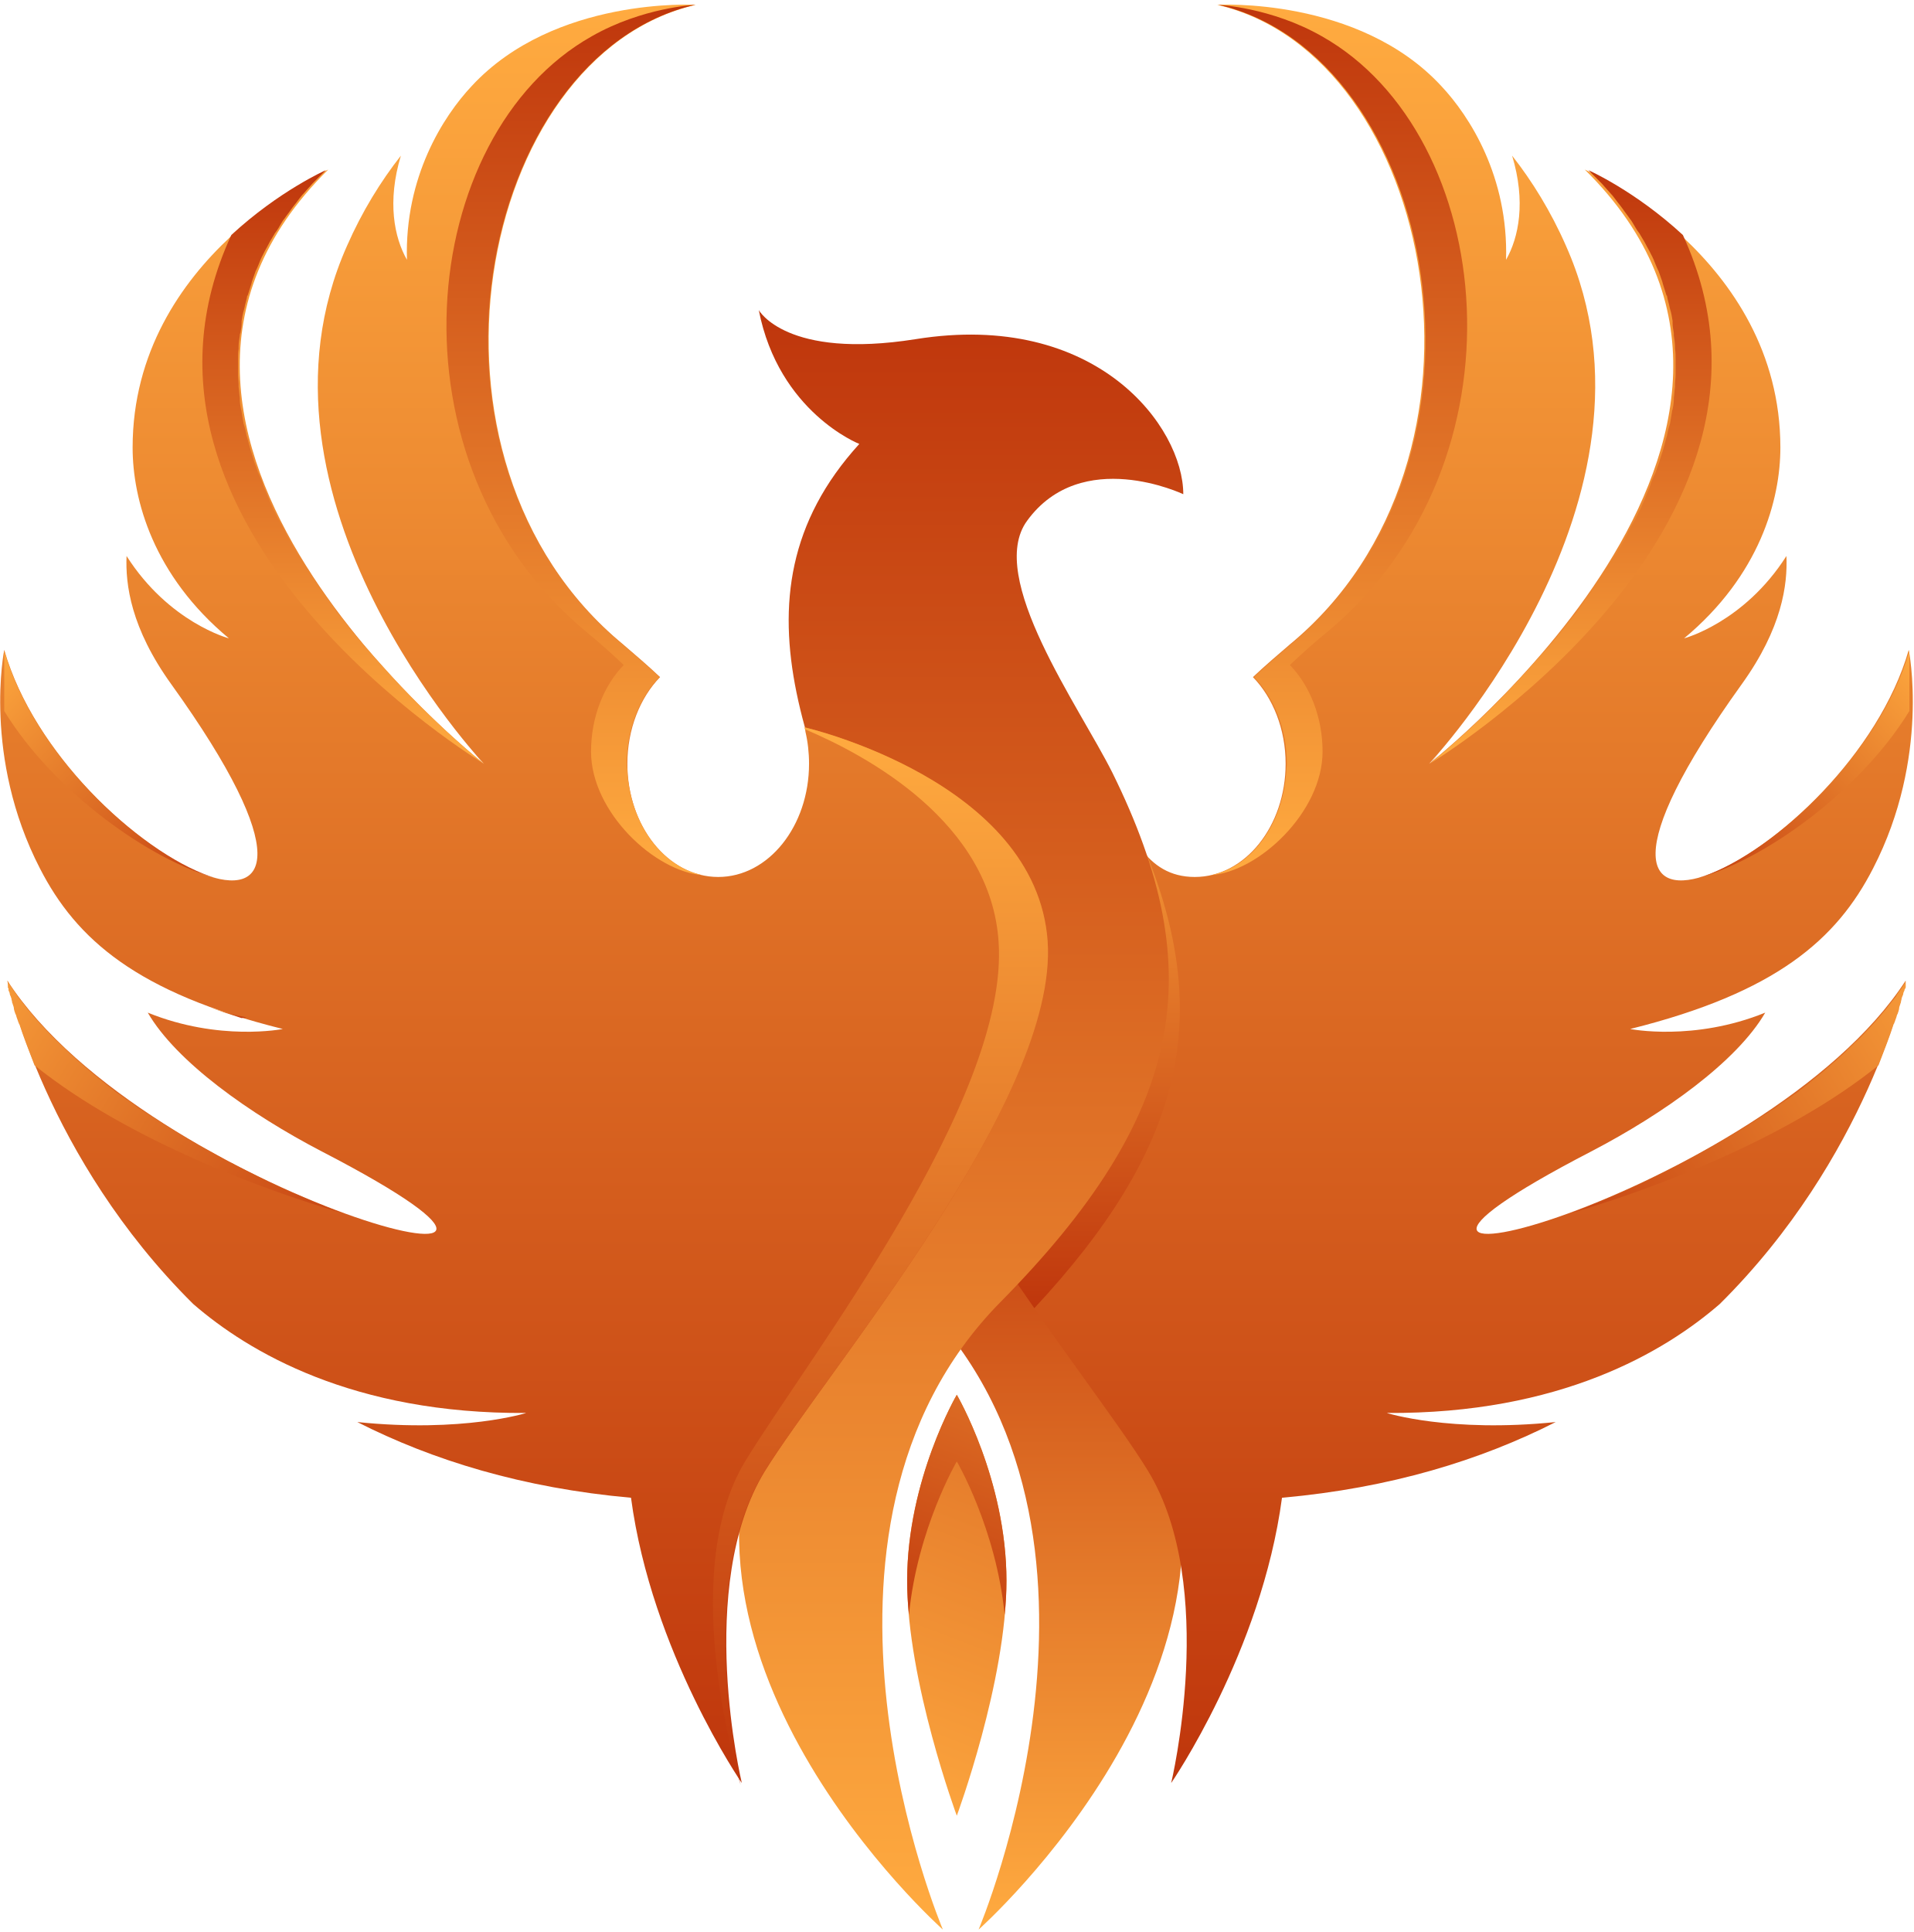
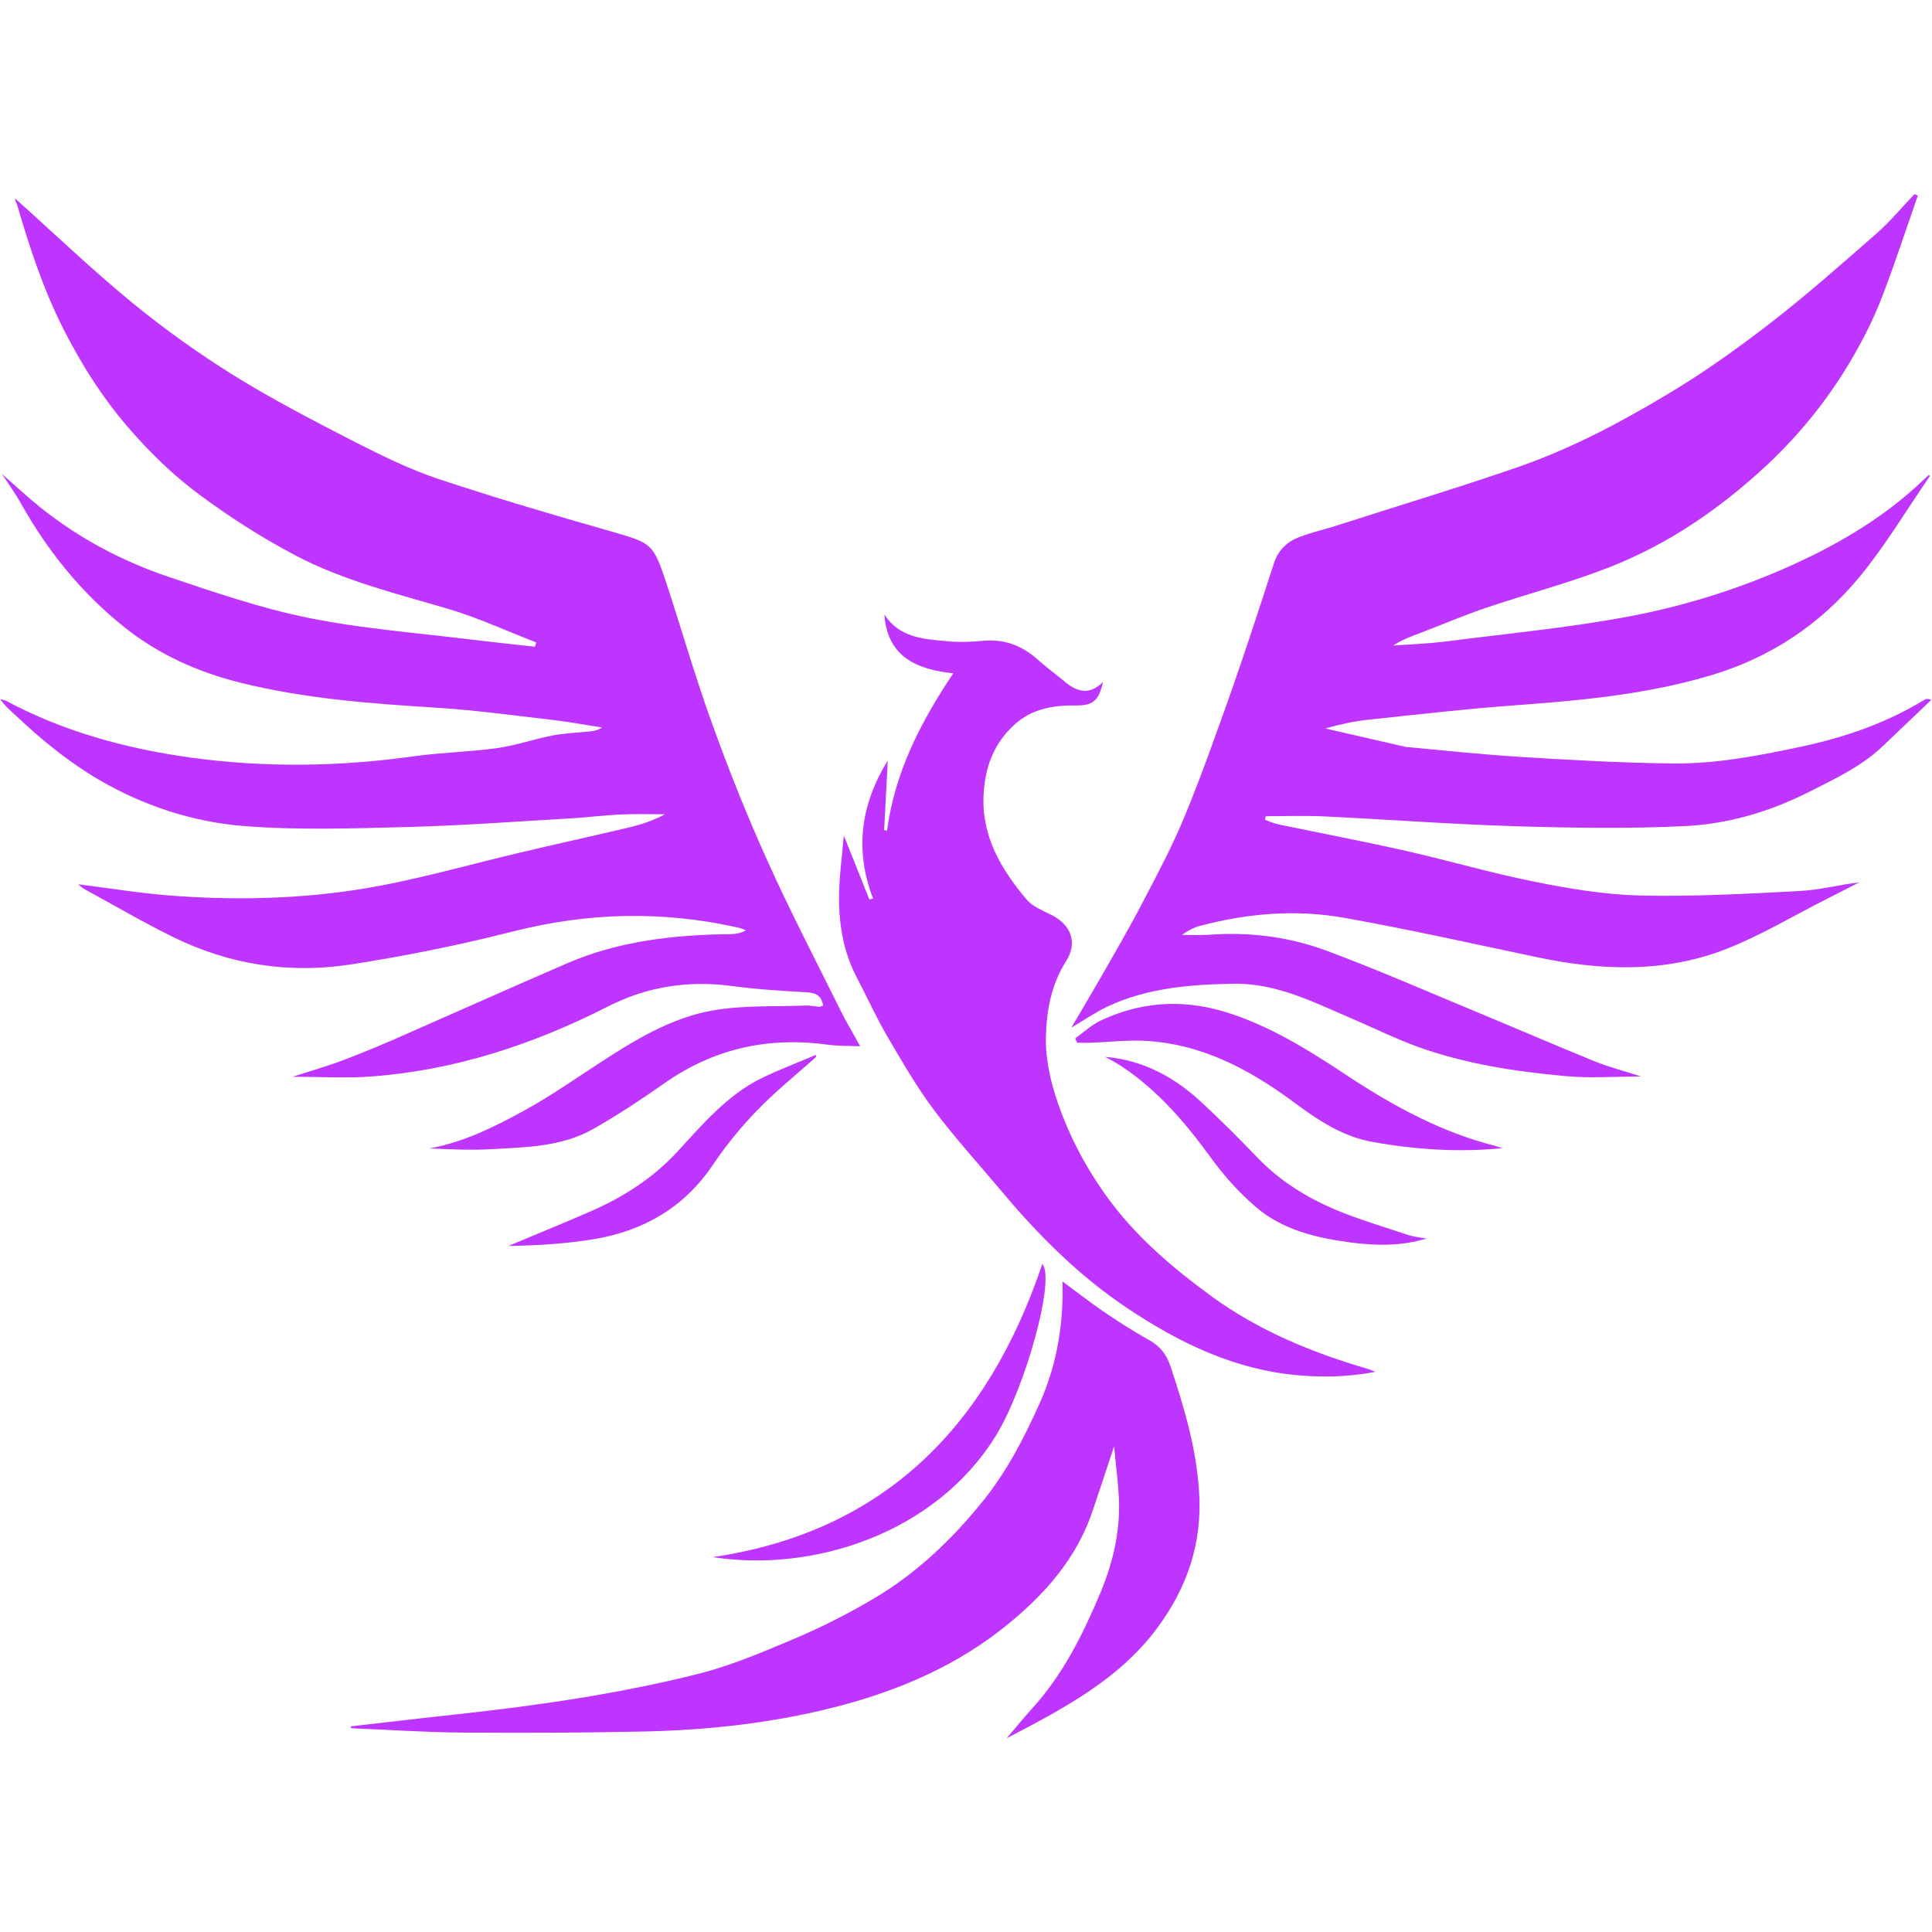
- <svg xmlns="http://www.w3.org/2000/svg" width="316" height="319" viewBox="0 0 316 319" fill="none">
-   <path d="M167.3 181.3H128.2C132.5 192.1 140.3 203 152.1 215C189.5 252.9 161.6 318.6 161.6 318.6C161.6 318.6 213.5 272.5 188.4 227.2C178.6 209.3 170.2 194.2 167.3 181.3Z" fill="url(#paint0_linear_5_5)" />
-   <path d="M143 155.4C144.9 128.9 175.8 120.1 175.8 120.1C175.8 120.3 174.8 120.5 174.8 120.8C174.4 122.5 182.6 127.9 183.3 129.7C186.3 137.2 189.1 144.8 197.3 144.8C205.6 144.8 212.3 136.4 212.3 126.1C212.3 120.4 210.2 115.2 206.9 111.8C208.8 110 210.9 108.2 213 106.4C250.1 75.8 237 9.1 201 0.8C201 0.8 224.3 -0.6 238 14.2C242.7 19.2 249.1 29.2 248.7 42.9C250.8 39.2 252 33.3 249.7 25.7C253 29.9 256.1 34.9 258.6 40.6C277.2 82.4 236 126.1 236 126.1C236 126.1 305.8 71.5 261.7 28C261.7 28 294 42.3 294 73.9C294 82.5 290.6 95 278.1 105.4C278.1 105.4 288 102.8 295 91.8C295.2 96.5 294.3 103.7 287.6 113C247 169.5 305.3 141.8 315.2 107.3C315.2 107.3 318.8 125 309.3 143.4C303.3 155.1 293.3 163.9 269.2 169.9C269.2 169.9 279.7 172 291.5 167.2C286.8 175.3 274.7 183.9 262.8 190.1C206.4 219.3 291.5 197.7 314.7 161.9C314.6 162.6 308.3 191.2 284 215.3C274.9 223.2 257.6 233.5 229 233.3C229 233.3 239.4 236.6 256.9 234.8C244.5 241.1 229.6 245.7 211.7 247.3C208.3 272.8 193.4 294.4 193.4 294.4C193.4 294.4 201.2 262 189.6 242.9C179.4 226.2 141.2 181.5 143 155.4Z" fill="url(#paint1_linear_5_5)" />
-   <path d="M166.2 261C166.2 277.7 158 299.8 158 299.8C158 299.8 149.8 277.7 149.8 261C149.8 244.3 158 230.3 158 230.3C158 230.3 166.2 244.3 166.2 261Z" fill="url(#paint2_linear_5_5)" />
-   <path d="M158 241.3C158 241.3 164.5 252.4 165.9 266.6C166.1 264.7 166.2 262.8 166.2 261C166.2 244.3 158 230.3 158 230.3C158 230.3 149.8 244.3 149.8 261C149.8 262.8 149.9 264.7 150.1 266.6C151.5 252.4 158 241.3 158 241.3Z" fill="url(#paint3_linear_5_5)" />
-   <path d="M170.8 216C195.2 189.8 200.2 168.4 189.5 141.4C186.7 138.5 185 134.1 183.3 129.6C182.6 127.9 174.4 122.4 174.8 120.7C174.8 120.5 175.8 120.3 175.8 120C175.8 120 149.5 127.5 144 149.4C146.3 154.8 148.7 160.3 151 165.9C153.5 172 153.6 178.5 152 185.7C157.3 196.1 164.2 206.6 170.8 216Z" fill="url(#paint4_linear_5_5)" />
-   <path d="M149 161.1C135.3 127.9 118.5 99 141.9 73.3C141.9 73.3 128.6 68.1 125.3 51.2C125.3 51.2 129.8 59.4 151.2 56C181.1 51.2 195.4 70.5 195.4 81.6C195.4 81.6 178.6 73.6 169.6 86C162.8 95.3 178.2 116.6 183.7 127.6C199.9 160.4 195.7 184.1 165.2 215C127.8 252.9 155.7 318.6 155.7 318.6C155.7 318.6 103.8 272.5 128.9 227.2C144.2 199.2 156 178.2 149 161.1Z" fill="url(#paint5_linear_5_5)" />
-   <path d="M173 155.4C171.1 128.9 132.9 120.1 132.9 120.1C132.9 120.3 133 120.5 133 120.8C133.4 122.5 133.6 124.3 133.6 126.1C133.6 136.4 126.9 144.8 118.6 144.8C110.3 144.8 103.6 136.4 103.6 126.1C103.6 120.4 105.7 115.2 109 111.8C107.1 110 105 108.2 102.9 106.4C65.8 75.8 78.9 9.1 114.9 0.8C114.9 0.8 91.6 -0.6 77.9 14.2C73.2 19.2 66.8 29.2 67.2 42.9C65.1 39.2 63.9 33.3 66.2 25.7C62.9 29.9 59.8 34.9 57.3 40.6C38.7 82.4 79.9 126.1 79.9 126.1C79.9 126.1 10.1 71.5 54.2 28C54.2 28 21.9 42.3 21.9 73.9C21.9 82.5 25.3 95 37.8 105.4C37.8 105.4 27.9 102.8 20.9 91.8C20.7 96.5 21.6 103.7 28.3 113C68.9 169.5 10.6 141.8 0.7 107.3C0.7 107.3 -2.9 125 6.6 143.4C12.6 155.1 22.6 163.9 46.7 169.9C46.7 169.9 36.2 172 24.4 167.2C29.1 175.3 41.2 183.9 53.1 190.1C109.5 219.3 24.4 197.7 1.2 161.9C1.3 162.6 7.6 191.2 31.9 215.3C41 223.2 58.3 233.5 86.9 233.3C86.9 233.3 76.5 236.6 59 234.8C71.4 241.1 86.3 245.7 104.2 247.3C107.6 272.8 122.5 294.4 122.5 294.4C122.5 294.4 114.7 262 126.3 242.9C136.6 226.2 174.8 181.5 173 155.4Z" fill="url(#paint6_linear_5_5)" />
-   <path d="M39.9 168.1C40.4 168 40.7 168 40.7 168C38.5 167.5 36.4 166.9 34.5 166.3C36.2 166.9 38 167.5 39.9 168.1Z" fill="url(#paint7_linear_5_5)" />
-   <path d="M173 155.4C171.1 128.9 132.9 120.1 132.9 120.1C132.9 120.2 132.9 120.3 132.9 120.4C143.3 124.8 163.6 135.8 164.9 155.5C166.7 181.5 133.5 224.2 123.1 241.2C111.5 260.2 122.3 294.7 122.3 294.7C122.3 294.7 114.5 262.2 126.1 243.2C136.6 226.2 174.8 181.5 173 155.4Z" fill="url(#paint8_linear_5_5)" />
-   <path d="M56.6 200.3C56.1 200.1 55.5 199.9 55 199.7C54.5 199.5 53.9 199.3 53.3 199C52.7 198.8 52.1 198.5 51.5 198.3C50.4 197.8 49.2 197.3 48 196.8C46.8 196.3 45.6 195.7 44.3 195.1C44.2 195.1 44.1 195 44.1 195C43.5 194.7 42.9 194.4 42.3 194.1C42.2 194.1 42.2 194 42.1 194C41.5 193.7 40.9 193.4 40.3 193.1C40.2 193.1 40.2 193 40.1 193C39.5 192.7 38.9 192.4 38.4 192.1C38.3 192.1 38.2 192 38.1 192C37.6 191.7 37.1 191.5 36.7 191.2C36.5 191.1 36.3 191 36.1 190.9C35.6 190.6 35.2 190.4 34.7 190.1C34.5 190 34.3 189.9 34.1 189.8C32.8 189.1 31.5 188.3 30.3 187.6C30.2 187.6 30.2 187.5 30.1 187.5C28.4 186.5 26.7 185.4 25 184.3C24.8 184.2 24.6 184 24.3 183.9C23.9 183.6 23.5 183.3 23.1 183.1C22.8 182.9 22.5 182.7 22.3 182.5C22 182.3 21.6 182 21.3 181.8C21 181.6 20.7 181.4 20.4 181.2C20.1 181 19.8 180.7 19.4 180.5C19.1 180.3 18.8 180 18.5 179.8C18.2 179.6 17.9 179.3 17.6 179.1C17.4 178.9 17.2 178.8 17 178.6C16 177.8 15 177 14.1 176.2C13.8 175.9 13.5 175.7 13.2 175.4C12.9 175.2 12.7 175 12.4 174.7C12.1 174.4 11.8 174.2 11.5 173.9C11.3 173.7 11 173.4 10.8 173.2C10.7 173.1 10.7 173.1 10.6 173C10.1 172.6 9.7 172.1 9.2 171.7C8.9 171.4 8.6 171.1 8.4 170.9C7.2 169.6 6 168.4 4.9 167C4.6 166.7 4.4 166.4 4.1 166C3.7 165.5 3.3 165 2.9 164.5C2.9 164.4 2.8 164.4 2.8 164.3C2.7 164.1 2.5 163.9 2.4 163.7C2 163.2 1.6 162.6 1.3 162V162.1C1.3 162.1 1.3 162.1 1.3 162.2V162.3V162.4V162.5C1.3 162.6 1.3 162.6 1.3 162.7C1.3 162.7 1.3 162.7 1.3 162.8C1.3 162.9 1.3 162.9 1.3 163C1.3 163.1 1.3 163.1 1.4 163.2C1.4 163.3 1.4 163.3 1.4 163.4C1.4 163.5 1.4 163.6 1.5 163.7C1.5 163.8 1.6 163.9 1.6 164C1.6 164.2 1.7 164.4 1.8 164.6C1.8 164.7 1.9 164.8 1.9 165C1.9 165.1 2 165.3 2 165.5C2 165.6 2.1 165.7 2.1 165.8C2.2 166.1 2.3 166.3 2.3 166.6C2.3 166.7 2.4 166.9 2.4 167C2.5 167.2 2.5 167.4 2.6 167.5C2.7 167.7 2.7 167.9 2.8 168.1C2.8 168.2 2.9 168.3 2.9 168.4C3 168.6 3 168.8 3.1 168.9C3.1 169 3.1 169 3.2 169.1C3.8 171 4.7 173.3 5.7 175.9C21.4 188.5 44.5 196.8 56.6 200.3Z" fill="url(#paint9_linear_5_5)" />
-   <path d="M96.9 104.4C99.1 106.2 101.1 108 103 109.8C99.7 113.2 97.6 118.4 97.6 124.1C97.6 134.1 108.2 144 116.1 144.5C116.1 144.5 116.1 144.5 116 144.5C109.3 143.1 104.2 136.1 103.6 127.5C103.6 127 103.5 126.6 103.5 126.1C103.5 120.4 105.6 115.2 108.9 111.8C107 110 104.9 108.2 102.8 106.4C65.7 75.8 78.8 9.1 114.8 0.8C114.8 0.8 106.1 1.2 97.7 6C68.8 22.3 63.1 76.4 96.9 104.4Z" fill="url(#paint10_linear_5_5)" />
-   <path d="M79.9 126.1C79.9 126.1 79.4 125.5 78.3 124.3C79.3 125.5 79.9 126.1 79.9 126.1Z" fill="url(#paint11_linear_5_5)" />
-   <path d="M79.9 126.1C79.9 126.1 71.9 119.8 63 109.8C62.7 109.5 62.5 109.2 62.2 108.9C62.1 108.8 62.1 108.8 62 108.7C61.6 108.2 61.1 107.7 60.7 107.2C60.6 107.1 60.5 107 60.4 106.9C60.2 106.6 60 106.4 59.7 106.1C59.6 106 59.5 105.8 59.4 105.7C59 105.3 58.7 104.8 58.3 104.4C58.2 104.2 58 104.1 57.9 103.9C57.7 103.6 57.5 103.4 57.3 103.1C57.1 102.9 57 102.7 56.8 102.5C56.5 102.1 56.2 101.7 55.9 101.4C55.7 101.2 55.5 100.9 55.4 100.7C55.2 100.5 55.1 100.2 54.9 100C54.7 99.7 54.5 99.4 54.3 99.1C54.1 98.8 53.9 98.5 53.6 98.2C53.4 97.9 53.2 97.6 53 97.3C52.8 97.1 52.7 96.9 52.5 96.6C52.2 96.2 52 95.8 51.7 95.4C51.6 95.2 51.4 95 51.3 94.7C51.1 94.4 50.9 94 50.6 93.7C50.5 93.5 50.3 93.3 50.2 93.1C49.9 92.6 49.6 92.1 49.3 91.7C49.2 91.6 49.1 91.4 49 91.3C48.8 90.9 48.5 90.5 48.3 90.1C48.2 89.9 48.1 89.7 48 89.5C47.7 89 47.4 88.5 47.2 88C47.1 87.9 47.1 87.7 47 87.6C46.8 87.2 46.6 86.8 46.3 86.3C46.2 86.1 46.1 86 46 85.8C45.7 85.3 45.5 84.7 45.2 84.2C45.1 84.1 45.1 83.9 45 83.8C44.8 83.3 44.6 82.9 44.4 82.4C44.3 82.2 44.3 82.1 44.2 81.9C44 81.3 43.7 80.8 43.5 80.2C43.5 80.1 43.4 80 43.4 79.8C43.2 79.3 43 78.8 42.8 78.4C42.7 78.3 42.7 78.1 42.6 78C42.4 77.4 42.2 76.8 42 76.3C42 76.2 41.9 76.1 41.9 75.9C41.7 75.4 41.6 74.9 41.4 74.4C41.4 74.3 41.3 74.1 41.3 74C41.1 73.4 41 72.8 40.8 72.2C40.8 72.1 40.7 72 40.7 71.8C40.6 71.3 40.5 70.8 40.3 70.2C40.3 70.1 40.2 70 40.2 69.8C40.1 69.2 40 68.6 39.9 68C39.9 67.9 39.9 67.8 39.8 67.6C39.7 67.1 39.6 66.5 39.6 66C39.6 65.9 39.6 65.8 39.6 65.7C39.5 65.1 39.5 64.5 39.4 63.9C39.4 63.8 39.4 63.7 39.4 63.5C39.4 63 39.3 62.4 39.3 61.9C39.3 61.8 39.3 61.7 39.3 61.6C39.3 61 39.3 60.4 39.3 59.7C39.3 59.6 39.3 59.4 39.3 59.3C39.3 58.7 39.3 58.2 39.4 57.6C39.4 57.5 39.4 57.4 39.4 57.3C39.4 56.7 39.5 56 39.6 55.4C39.6 55.3 39.6 55.1 39.7 55C39.8 54.4 39.9 53.9 39.9 53.3C39.9 53.2 39.9 53.1 39.9 53C40 52.4 40.1 51.7 40.3 51.1C40.3 51 40.4 50.8 40.4 50.7C40.5 50.1 40.7 49.6 40.8 49C40.8 48.9 40.8 48.8 40.9 48.8C41.1 48.2 41.3 47.5 41.5 46.9C41.5 46.8 41.6 46.6 41.6 46.5C41.8 45.9 42 45.4 42.2 44.8C42.2 44.7 42.3 44.7 42.3 44.6C42.6 44 42.8 43.4 43.1 42.7C43.2 42.6 43.2 42.4 43.3 42.3C43.6 41.7 43.9 41.1 44.2 40.6C44.2 40.5 44.3 40.5 44.3 40.4C44.6 39.8 45 39.2 45.4 38.5C45.5 38.4 45.6 38.2 45.7 38.1C46.1 37.5 46.4 36.9 46.8 36.3L46.9 36.2C47.3 35.6 47.8 35 48.2 34.4C48.3 34.3 48.4 34.1 48.5 34C49 33.4 49.4 32.8 49.9 32.2C49.9 32.2 49.9 32.2 50 32.1C50.5 31.5 51.1 30.9 51.6 30.3C51.7 30.2 51.9 30 52 29.9C52.6 29.3 53.2 28.7 53.8 28.1C53.8 28.1 46.1 31.5 38.2 38.8C15.7 87.5 79.9 126.1 79.9 126.1Z" fill="url(#paint12_linear_5_5)" />
-   <path d="M0.7 107.5V107.6V107.7V107.8C0.7 107.8 0.7 107.9 0.7 108C0.7 108.1 0.7 108.1 0.7 108.2C0.7 108.3 0.7 108.3 0.7 108.4C0.7 108.5 0.7 108.5 0.7 108.6C0.7 108.7 0.7 108.8 0.7 108.9C0.7 109 0.7 109 0.7 109.1C0.7 109.2 0.7 109.3 0.7 109.4C0.7 109.5 0.7 109.6 0.7 109.6C0.7 109.7 0.7 109.8 0.7 110C0.7 110.1 0.7 110.2 0.7 110.3C0.7 110.4 0.7 110.6 0.7 110.7C0.7 110.8 0.7 110.9 0.7 111C0.7 111.1 0.7 111.3 0.7 111.5C0.7 111.6 0.7 111.7 0.7 111.8C0.7 112 0.7 112.1 0.7 112.3C0.7 112.4 0.7 112.5 0.7 112.7C0.7 112.9 0.7 113.1 0.7 113.2C0.7 113.3 0.7 113.5 0.7 113.6C0.7 113.8 0.7 114 0.7 114.2C0.7 114.3 0.7 114.5 0.7 114.6C0.7 114.8 0.7 115 0.7 115.2C0.7 115.3 0.7 115.4 0.7 115.6C0.7 116.2 0.7 116.8 0.7 117.4C8.9 130.8 24.9 142.1 35.7 145C24.6 141.8 6 125.6 0.7 107.5C0.7 107.4 0.7 107.4 0.7 107.5Z" fill="url(#paint13_linear_5_5)" />
-   <path d="M259.4 200.3C259.9 200.1 260.5 199.9 261 199.7C261.5 199.5 262.1 199.3 262.7 199C263.3 198.8 263.9 198.5 264.5 198.3C265.6 197.8 266.8 197.3 268 196.8C269.2 196.3 270.4 195.7 271.7 195.1C271.8 195.1 271.9 195 271.9 195C272.5 194.7 273.1 194.4 273.7 194.1C273.8 194.1 273.8 194 273.9 194C274.5 193.7 275.1 193.4 275.7 193.1C275.8 193.1 275.8 193 275.9 193C276.5 192.7 277.1 192.4 277.6 192.1C277.7 192.1 277.8 192 277.9 192C278.4 191.7 278.9 191.5 279.3 191.2C279.5 191.1 279.7 191 279.9 190.9C280.4 190.6 280.8 190.4 281.3 190.1C281.5 190 281.7 189.9 281.9 189.8C283.2 189.1 284.5 188.3 285.7 187.6C285.8 187.6 285.8 187.5 285.9 187.5C287.6 186.5 289.3 185.4 291 184.3C291.2 184.2 291.4 184 291.7 183.9C292.1 183.6 292.5 183.3 292.9 183.1C293.2 182.9 293.5 182.7 293.7 182.5C294 182.3 294.4 182 294.7 181.8C295 181.6 295.3 181.4 295.6 181.2C295.9 181 296.2 180.7 296.6 180.5C296.9 180.3 297.2 180 297.5 179.8C297.8 179.6 298.1 179.3 298.4 179.1C298.6 178.9 298.8 178.8 299 178.6C300 177.8 301 177 301.9 176.2C302.2 175.9 302.5 175.7 302.8 175.4C303.1 175.2 303.3 175 303.6 174.7C303.9 174.4 304.2 174.2 304.5 173.9C304.7 173.7 305 173.4 305.2 173.2C305.3 173.1 305.3 173.1 305.4 173C305.9 172.6 306.3 172.1 306.8 171.7C307.1 171.4 307.4 171.1 307.6 170.9C308.8 169.6 310 168.4 311.1 167C311.4 166.7 311.6 166.4 311.9 166C312.3 165.5 312.7 165 313.1 164.5C313.1 164.4 313.2 164.4 313.2 164.3C313.3 164.1 313.5 163.9 313.6 163.7C314 163.2 314.4 162.6 314.7 162V162.1C314.7 162.1 314.7 162.1 314.7 162.2V162.3V162.4V162.5C314.7 162.6 314.7 162.6 314.7 162.7C314.7 162.7 314.7 162.7 314.7 162.8C314.7 162.9 314.7 162.9 314.7 163C314.7 163.1 314.7 163.1 314.6 163.2C314.6 163.3 314.6 163.3 314.5 163.4C314.5 163.5 314.5 163.6 314.4 163.7C314.4 163.8 314.3 163.9 314.3 164C314.3 164.2 314.2 164.4 314.1 164.6C314.1 164.7 314 164.8 314 165C314 165.1 313.9 165.3 313.9 165.5C313.9 165.6 313.8 165.7 313.8 165.8C313.7 166.1 313.6 166.3 313.6 166.6C313.6 166.7 313.5 166.9 313.5 167C313.4 167.2 313.4 167.4 313.3 167.5C313.2 167.7 313.2 167.9 313.1 168.1C313.1 168.2 313 168.3 313 168.4C312.9 168.6 312.9 168.8 312.8 168.9C312.8 169 312.8 169 312.7 169.1C312.1 171 311.2 173.3 310.2 175.9C294.6 188.5 271.5 196.8 259.4 200.3Z" fill="url(#paint14_linear_5_5)" />
-   <path d="M219.1 104.4C216.9 106.2 214.9 108 213 109.8C216.3 113.2 218.4 118.4 218.4 124.1C218.4 134.1 207.8 144 199.9 144.5C199.9 144.5 199.9 144.5 200 144.5C206.7 143.1 211.8 136.1 212.4 127.5C212.4 127 212.5 126.6 212.5 126.1C212.5 120.4 210.4 115.2 207.1 111.8C209 110 211.1 108.2 213.2 106.4C250.3 75.8 237.2 9.1 201.2 0.8C201.2 0.8 209.9 1.2 218.3 6C247.2 22.3 252.9 76.4 219.1 104.4Z" fill="url(#paint15_linear_5_5)" />
-   <path d="M236.1 126.1C236.1 126.1 236.6 125.5 237.7 124.3C236.7 125.5 236.1 126.1 236.1 126.1Z" fill="url(#paint16_linear_5_5)" />
-   <path d="M236.1 126.1C236.1 126.1 244.1 119.8 253 109.8C253.3 109.5 253.5 109.2 253.8 108.9C253.9 108.8 253.9 108.8 254 108.7C254.4 108.2 254.9 107.7 255.3 107.2C255.4 107.1 255.5 107 255.6 106.9C255.8 106.6 256 106.4 256.3 106.1C256.4 106 256.5 105.8 256.6 105.7C257 105.3 257.3 104.8 257.7 104.4C257.8 104.2 258 104.1 258.1 103.9C258.3 103.6 258.5 103.4 258.7 103.1C258.9 102.9 259 102.7 259.2 102.5C259.5 102.1 259.8 101.7 260.1 101.4C260.3 101.2 260.5 100.9 260.6 100.7C260.8 100.5 260.9 100.2 261.1 100C261.3 99.7 261.5 99.4 261.7 99.1C261.9 98.8 262.1 98.5 262.4 98.2C262.6 97.9 262.8 97.6 263 97.3C263.2 97.1 263.3 96.9 263.5 96.6C263.8 96.2 264 95.8 264.3 95.4C264.4 95.2 264.6 95 264.7 94.7C264.9 94.4 265.1 94 265.4 93.7C265.5 93.5 265.7 93.3 265.8 93.1C266.1 92.6 266.4 92.1 266.7 91.7C266.8 91.6 266.9 91.4 267 91.3C267.2 90.9 267.5 90.5 267.7 90.1C267.8 89.9 267.9 89.7 268 89.5C268.3 89 268.6 88.5 268.8 88C268.9 87.9 268.9 87.7 269 87.6C269.2 87.2 269.4 86.8 269.7 86.3C269.8 86.1 269.9 86 270 85.8C270.3 85.3 270.5 84.7 270.8 84.2C270.9 84.1 270.9 83.9 271 83.8C271.2 83.3 271.4 82.9 271.6 82.4C271.7 82.2 271.7 82.1 271.8 81.9C272 81.3 272.3 80.8 272.5 80.2C272.5 80.1 272.6 80 272.6 79.8C272.8 79.3 273 78.8 273.2 78.4C273.3 78.3 273.3 78.1 273.4 78C273.6 77.4 273.8 76.8 274 76.3C274 76.2 274.1 76.1 274.1 75.9C274.3 75.4 274.4 74.9 274.6 74.4C274.6 74.3 274.7 74.1 274.7 74C274.9 73.4 275 72.8 275.2 72.2C275.2 72.1 275.3 72 275.3 71.8C275.4 71.3 275.5 70.8 275.7 70.2C275.7 70.1 275.8 70 275.8 69.8C275.9 69.2 276 68.6 276.1 68C276.1 67.9 276.1 67.8 276.2 67.6C276.3 67.1 276.4 66.5 276.4 66C276.4 65.9 276.4 65.8 276.4 65.7C276.5 65.1 276.5 64.5 276.6 63.9C276.6 63.8 276.6 63.7 276.6 63.5C276.6 63 276.7 62.4 276.7 61.9C276.7 61.8 276.7 61.7 276.7 61.6C276.7 61 276.7 60.4 276.7 59.7C276.7 59.6 276.7 59.4 276.7 59.3C276.7 58.7 276.7 58.2 276.6 57.6C276.6 57.5 276.6 57.4 276.6 57.3C276.6 56.7 276.5 56 276.4 55.4C276.4 55.3 276.4 55.1 276.4 55C276.3 54.4 276.2 53.9 276.2 53.3C276.2 53.2 276.2 53.1 276.2 53C276.1 52.4 276 51.7 275.8 51.1C275.8 51 275.7 50.8 275.7 50.7C275.6 50.1 275.4 49.6 275.3 49C275.3 48.9 275.3 48.8 275.2 48.8C275 48.2 274.8 47.5 274.6 46.9C274.6 46.8 274.5 46.6 274.5 46.5C274.3 45.9 274.1 45.4 273.9 44.8C273.9 44.7 273.8 44.7 273.8 44.6C273.5 44 273.3 43.4 273 42.7C272.9 42.6 272.9 42.4 272.8 42.3C272.5 41.7 272.2 41.1 271.9 40.6C271.9 40.5 271.8 40.5 271.8 40.4C271.5 39.8 271.1 39.2 270.7 38.5C270.6 38.4 270.5 38.2 270.4 38.1C270 37.5 269.7 36.9 269.3 36.3L269.2 36.2C268.8 35.6 268.3 35 267.9 34.4C267.8 34.3 267.7 34.1 267.6 34C267.1 33.4 266.7 32.8 266.2 32.2C266.2 32.2 266.2 32.2 266.1 32.1C265.6 31.5 265 30.9 264.5 30.3C264.4 30.2 264.2 30 264.1 29.9C263.5 29.3 262.9 28.7 262.3 28.1C262.3 28.1 270 31.5 277.9 38.8C300.3 87.5 236.1 126.1 236.1 126.1Z" fill="url(#paint17_linear_5_5)" />
-   <path d="M315.3 107.5V107.6V107.7V107.8C315.3 107.8 315.3 107.9 315.3 108C315.3 108.1 315.3 108.1 315.3 108.2C315.3 108.3 315.3 108.3 315.3 108.4C315.3 108.5 315.3 108.5 315.3 108.6C315.3 108.7 315.3 108.8 315.3 108.9C315.3 109 315.3 109 315.3 109.1C315.3 109.2 315.3 109.3 315.3 109.4C315.3 109.5 315.3 109.6 315.3 109.6C315.3 109.7 315.3 109.8 315.3 110C315.3 110.1 315.3 110.2 315.3 110.3C315.3 110.4 315.3 110.6 315.3 110.7C315.3 110.8 315.3 110.9 315.3 111C315.3 111.1 315.3 111.3 315.3 111.5C315.3 111.6 315.3 111.7 315.3 111.8C315.3 112 315.3 112.1 315.3 112.3C315.3 112.4 315.3 112.5 315.3 112.7C315.3 112.9 315.3 113.1 315.3 113.2C315.3 113.3 315.3 113.5 315.3 113.6C315.3 113.8 315.3 114 315.3 114.2C315.3 114.3 315.3 114.5 315.3 114.6C315.3 114.8 315.3 115 315.3 115.2C315.3 115.3 315.3 115.4 315.3 115.6C315.3 116.2 315.3 116.8 315.3 117.4C307.1 130.8 291.1 142.1 280.3 145C291.4 141.8 310 125.6 315.3 107.5C315.3 107.4 315.3 107.4 315.3 107.5Z" fill="url(#paint18_linear_5_5)" />
-   <defs>
-     <linearGradient id="paint0_linear_5_5" x1="161.756" y1="318.533" x2="161.756" y2="181.251" gradientUnits="userSpaceOnUse">
-       <stop stop-color="#FFAB40" />
-       <stop offset="1" stop-color="#BF360C" />
-     </linearGradient>
-     <linearGradient id="paint1_linear_5_5" x1="229.433" y1="294.613" x2="229.433" y2="0.784" gradientUnits="userSpaceOnUse">
-       <stop stop-color="#BF360C" />
-       <stop offset="1" stop-color="#FFAB40" />
-     </linearGradient>
-     <linearGradient id="paint2_linear_5_5" x1="202.02" y1="149.255" x2="142.313" y2="305.225" gradientUnits="userSpaceOnUse">
-       <stop stop-color="#BF360C" />
-       <stop offset="1" stop-color="#FFAB40" />
-     </linearGradient>
-     <linearGradient id="paint3_linear_5_5" x1="185.75" y1="185.51" x2="151.943" y2="273.823" gradientUnits="userSpaceOnUse">
-       <stop stop-color="#FFAB40" />
-       <stop offset="1" stop-color="#BF360C" />
-     </linearGradient>
-     <linearGradient id="paint4_linear_5_5" x1="169.41" y1="216.035" x2="169.41" y2="120.113" gradientUnits="userSpaceOnUse">
-       <stop stop-color="#BF360C" />
-       <stop offset="1" stop-color="#FFAB40" />
-     </linearGradient>
-     <linearGradient id="paint5_linear_5_5" x1="158.603" y1="318.533" x2="158.603" y2="51.164" gradientUnits="userSpaceOnUse">
-       <stop stop-color="#FFAB40" />
-       <stop offset="1" stop-color="#BF360C" />
-     </linearGradient>
-     <linearGradient id="paint6_linear_5_5" x1="86.567" y1="294.613" x2="86.567" y2="0.784" gradientUnits="userSpaceOnUse">
-       <stop stop-color="#BF360C" />
-       <stop offset="1" stop-color="#FFAB40" />
-     </linearGradient>
-     <linearGradient id="paint7_linear_5_5" x1="37.62" y1="168.116" x2="37.62" y2="166.29" gradientUnits="userSpaceOnUse">
-       <stop stop-color="#BF360C" />
-       <stop offset="1" stop-color="#FFAB40" />
-     </linearGradient>
-     <linearGradient id="paint8_linear_5_5" x1="145.466" y1="294.613" x2="145.466" y2="120.113" gradientUnits="userSpaceOnUse">
-       <stop stop-color="#BF360C" />
-       <stop offset="1" stop-color="#FFAB40" />
-     </linearGradient>
-     <linearGradient id="paint9_linear_5_5" x1="-13.445" y1="158.982" x2="65.555" y2="207.482" gradientUnits="userSpaceOnUse">
-       <stop stop-color="#FFAB40" />
-       <stop offset="1" stop-color="#BF360C" />
-     </linearGradient>
-     <linearGradient id="paint10_linear_5_5" x1="94.925" y1="144.47" x2="94.925" y2="0.82" gradientUnits="userSpaceOnUse">
-       <stop stop-color="#FFAB40" />
-       <stop offset="1" stop-color="#BF360C" />
-     </linearGradient>
-     <linearGradient id="paint11_linear_5_5" x1="79.09" y1="126.078" x2="79.09" y2="124.304" gradientUnits="userSpaceOnUse">
-       <stop stop-color="#FFAB40" />
-       <stop offset="1" stop-color="#BF360C" />
-     </linearGradient>
-     <linearGradient id="paint12_linear_5_5" x1="56.747" y1="126.078" x2="56.747" y2="28.025" gradientUnits="userSpaceOnUse">
-       <stop stop-color="#FFAB40" />
-       <stop offset="1" stop-color="#BF360C" />
-     </linearGradient>
-     <linearGradient id="paint13_linear_5_5" x1="37.723" y1="148.96" x2="-3.943" y2="109.627" gradientUnits="userSpaceOnUse">
-       <stop stop-color="#BF360C" />
-       <stop offset="1" stop-color="#FFAB40" />
-     </linearGradient>
-     <linearGradient id="paint14_linear_5_5" x1="329.447" y1="158.982" x2="250.447" y2="207.482" gradientUnits="userSpaceOnUse">
-       <stop stop-color="#FFAB40" />
-       <stop offset="1" stop-color="#BF360C" />
-     </linearGradient>
-     <linearGradient id="paint15_linear_5_5" x1="221.077" y1="144.47" x2="221.077" y2="0.82" gradientUnits="userSpaceOnUse">
-       <stop stop-color="#FFAB40" />
-       <stop offset="1" stop-color="#BF360C" />
-     </linearGradient>
-     <linearGradient id="paint16_linear_5_5" x1="236.913" y1="126.078" x2="236.913" y2="124.304" gradientUnits="userSpaceOnUse">
-       <stop stop-color="#FFAB40" />
-       <stop offset="1" stop-color="#BF360C" />
-     </linearGradient>
-     <linearGradient id="paint17_linear_5_5" x1="259.255" y1="126.078" x2="259.255" y2="28.025" gradientUnits="userSpaceOnUse">
-       <stop stop-color="#FFAB40" />
-       <stop offset="1" stop-color="#BF360C" />
-     </linearGradient>
-     <linearGradient id="paint18_linear_5_5" x1="278.279" y1="148.96" x2="319.945" y2="109.627" gradientUnits="userSpaceOnUse">
-       <stop stop-color="#BF360C" />
-       <stop offset="1" stop-color="#FFAB40" />
-     </linearGradient>
-   </defs>
+ <svg xmlns="http://www.w3.org/2000/svg" width="806" height="806" viewBox="0 0 806 806" fill="none">
+   <path d="M6.308 82.8C22.728 97.5 38.648 112.8 55.669 126.7C68.985 137.6 83.203 147.7 97.821 156.8C114.141 166.9 131.363 175.8 148.484 184.6C159.698 190.3 171.212 195.9 183.127 199.9C206.957 207.8 231.087 214.9 255.317 221.8C271.737 226.6 272.438 226.5 277.945 243.1C284.453 262.8 290.16 282.9 297.269 302.4C304.177 321.6 311.787 340.6 320.197 359.2C329.609 380.1 340.222 400.5 350.435 421.1C352.838 426 355.641 430.6 358.845 436.5C354.039 436.3 349.934 436.4 345.929 435.9C321.098 432.4 298.37 437.2 277.644 451.6C267.732 458.5 257.62 465.3 247.106 471.2C234.19 478.4 219.572 478.6 205.355 479.4C196.644 479.9 187.933 479.5 179.122 479.1C193.64 476.5 206.456 470 219.072 463.1C229.785 457.2 239.897 450.1 250.21 443.4C264.828 433.9 279.747 424.7 297.068 421.6C309.884 419.3 323.201 420 336.317 419.5C338.119 419.4 339.922 419.9 341.824 420C342.224 420 342.725 419.7 343.426 419.5C342.725 415.8 340.923 414.3 337.018 414C326.605 413.4 316.092 412.8 305.779 411.4C287.456 408.9 270.135 411.5 253.815 419.8C222.576 435.7 189.936 446.5 154.792 449.1C143.978 449.9 133.165 449.2 122.051 449.2C129.16 446.9 136.369 444.9 143.378 442.2C152.089 438.9 160.699 435.3 169.21 431.5C191.538 421.7 213.865 411.7 236.293 402C258.12 392.5 281.249 390 304.678 389.7C306.78 389.7 308.883 389.4 311.186 388.1C310.085 387.7 309.083 387.2 307.982 387C276.543 379.9 245.404 380.6 213.965 388.6C191.537 394.3 168.809 398.9 145.981 402.4C120.349 406.3 95.418 402.4 71.989 390.8C59.574 384.7 47.659 377.7 35.544 371.1C34.443 370.5 33.441 369.6 32.54 368.9C46.257 370.6 59.874 372.9 73.591 373.8C102.227 375.8 130.962 374.8 159.197 369.4C178.321 365.7 197.144 360.4 216.068 355.9C231.587 352.2 247.207 348.8 262.826 345.1C267.732 343.9 272.638 342.3 277.344 339.7C271.136 339.7 264.929 339.5 258.721 339.8C251.912 340.1 245.104 341 238.296 341.4C215.667 342.7 193.139 344.4 170.511 345C147.583 345.6 124.454 346.4 101.626 344.6C80.4 342.9 59.974 336.2 41.251 325.3C28.635 317.9 17.522 308.8 7.009 298.9C4.606 296.7 2.102 294.6 0.1 291.7C0.901 291.9 1.802 292 2.603 292.4C26.533 305.2 52.265 312.2 79.098 316C110.337 320.3 141.475 319.9 172.714 315.5C184.228 313.9 195.943 313.7 207.457 312.1C215.067 311 222.576 308.4 230.185 306.9C235.192 305.9 240.398 305.7 245.504 305.2C247.407 305 249.309 304.8 251.111 303.5C244.103 302.4 237.194 301.1 230.085 300.3C213.865 298.4 197.645 296.2 181.425 295.2C153.991 293.5 126.557 291.4 99.824 284.7C82.302 280.3 65.882 272.9 51.564 261.4C33.842 247.2 19.825 229.8 8.711 210C6.508 206 3.805 202.3 0.801 197.7C6.708 202.9 11.714 207.6 17.121 211.9C33.141 224.7 51.163 234.2 70.487 240.7C89.711 247.2 109.035 253.8 128.86 257.8C151.588 262.4 175.017 264.1 198.046 267C206.456 268 214.866 268.9 223.177 269.8C223.377 269.2 223.577 268.6 223.677 268C211.462 263.3 199.447 257.7 186.932 254C165.205 247.6 143.077 242.2 123.053 231.6C109.035 224.2 95.418 215.5 82.703 206C72.49 198.4 63.178 189.4 54.768 179.8C43.454 167 34.242 152.6 26.433 137.2C17.922 120.4 12.215 102.8 7.009 85C6.408 84.1 6.308 83.1 6.308 82.8Z" fill="#bd35ff" />
+   <path d="M586.428 311.6C602.548 313.1 618.567 314.8 634.687 315.8C655.814 317.1 676.94 318.3 698.066 318.5C715.888 318.7 733.51 315.3 750.932 311.6C769.355 307.7 786.876 301.7 802.896 291.9C803.497 291.5 804.398 291.4 805.7 292C799.091 298.3 792.483 304.6 785.875 310.9C776.764 319.7 765.349 325 754.236 330.6C738.316 338.6 721.095 343.7 703.473 344.6C679.843 345.8 656.214 345.4 632.585 344.7C605.952 343.9 579.419 341.9 552.786 340.6C544.576 340.2 536.265 340.5 528.055 340.5C527.955 341 527.855 341.5 527.755 342C529.557 342.7 531.359 343.5 533.262 343.9C550.984 347.6 568.906 351 586.628 355C604.65 359.1 622.372 364.3 640.495 367.9C654.812 370.8 669.43 373.2 684.049 373.6C706.276 374.1 728.604 372.9 750.932 371.7C759.142 371.3 767.252 369.1 775.662 368.1C771.157 370.4 766.651 372.7 762.146 375C748.328 382 735.012 390 720.694 395.7C694.762 406 667.929 405 641.095 399.3C614.362 393.7 587.729 387.7 560.796 382.9C540.771 379.3 520.546 381 500.821 386.2C498.118 386.9 495.615 388.2 493.112 390C496.716 390 500.321 390.2 503.925 390C520.746 388.7 537.367 390.7 553.086 396.5C574.112 404.3 594.638 413.3 615.363 421.9C631.984 428.8 648.404 435.9 665.125 442.7C671.233 445.2 677.641 446.8 684.649 449.1C673.435 449.1 663.023 449.9 652.71 448.9C631.784 447 611.058 443.8 591.133 436.6C582.423 433.4 574.012 429.3 565.502 425.6C549.181 418.7 533.161 410.1 514.739 410.4C496.716 410.7 478.694 412.1 462.073 419.9C456.967 422.3 452.261 425.6 446.954 428.7C451.26 421.4 455.365 414.5 459.37 407.5C465.377 397 471.485 386.5 477.092 375.7C483.099 364.2 489.207 352.7 494.113 340.8C501.222 323.6 507.43 306 513.637 288.5C519.845 270.8 525.652 252.9 531.459 235C533.262 229.4 537.066 225.9 542.173 224C547.78 221.9 553.687 220.6 559.394 218.7C584.225 210.7 609.256 203.2 633.987 194.6C655.713 187 676.139 176.2 695.763 164.4C710.381 155.7 724.399 145.7 737.916 135.3C753.435 123.3 768.153 110.3 782.871 97.4C788.578 92.4 793.384 86.5 798.691 81C799.191 81.2 799.692 81.4 800.093 81.6C795.287 95.3 790.781 109.2 785.575 122.8C782.671 130.5 779.067 138.1 775.062 145.3C764.849 163.8 752.033 180.2 736.514 194.6C717.29 212.4 695.963 227 671.533 236.6C654.712 243.2 636.99 247.8 619.869 253.6C610.758 256.7 601.847 260.5 592.936 263.9C589.031 265.4 585.026 266.8 581.221 269.3C588.53 268.8 595.939 268.5 603.248 267.6C628.88 264.3 654.612 261.9 679.944 257.1C703.673 252.6 726.702 245.3 748.829 235.2C766.05 227.3 782.17 217.9 796.488 205.6C799.292 203.2 801.895 200.7 804.598 198.2C804.798 198.3 804.999 198.4 805.199 198.5C795.387 212.7 786.576 227.6 775.662 240.8C759.442 260.4 738.817 274.2 714.186 281.6C687.953 289.5 661.02 292.1 633.886 294.1C612.96 295.6 592.135 298 571.309 300.2C565.101 300.8 558.993 302.2 552.886 303.9" fill="#bd35ff" />
+   <path d="M460.171 284.5C458.369 292.4 455.966 294.4 448.757 294.3C439.345 294.2 430.434 295.7 423.225 302.3C414.414 310.3 410.81 320.4 410.309 332.1C409.608 349.3 417.818 362.8 428.231 375.2C430.734 378.2 435.04 379.9 438.644 381.7C446.754 385.8 449.758 393.1 444.752 401C438.444 410.9 436.542 422 436.341 432.9C436.141 442 438.344 451.5 441.348 460.2C446.554 475.3 454.264 489.4 463.976 502.2C475.59 517.4 490.108 529.6 505.427 540.8C525.051 555.1 547.179 564.2 570.308 571C571.109 571.2 571.809 571.6 573.812 572.3C562.398 574.5 552.285 574.6 542.173 573.8C515.44 571.6 492.211 560.4 470.384 545.8C450.159 532.3 433.137 515.3 417.618 496.7C408.106 485.4 398.094 474.4 389.283 462.6C382.274 453.2 376.367 442.9 370.36 432.7C365.654 424.7 361.849 416.2 357.544 408C352.037 397.6 350.034 386.3 350.034 374.7C350.034 366.2 351.236 357.7 352.037 348.6C355.741 357.9 359.246 366.5 362.65 375.2C363.151 375.1 363.751 375 364.252 374.9C356.342 354.4 359.246 335.3 370.36 317.3C369.859 326.8 369.358 336.6 368.858 346.3C369.258 346.4 369.659 346.4 370.059 346.5C373.263 322.4 383.876 301.5 397.693 280.9C382.274 279.3 370.159 273.9 368.958 256.4C375.166 266 385.178 266.6 394.99 267.5C400.096 268 405.303 267.8 410.509 267.3C419.22 266.6 426.429 269.4 432.837 275.1C436.341 278.2 440.046 281 443.65 283.9C448.757 288.4 454.163 290.5 460.171 284.5Z" fill="#bd35ff" />
+   <path d="M146.382 720.2C161.4 718.5 176.419 716.7 191.437 715.1C225.179 711.4 258.821 706.5 291.762 698.2C305.379 694.7 318.495 689.1 331.511 683.6C342.825 678.8 353.839 673.2 364.352 667C382.174 656.5 396.892 642.5 409.909 626.4C420.121 613.8 427.33 599.7 433.838 585.2C440.947 569.2 443.751 552.2 443.25 534.6C448.957 538.8 454.464 543.1 460.271 547.1C466.479 551.3 472.787 555.4 479.295 559C483.8 561.5 486.504 564.8 488.206 569.7C493.913 586.8 499.019 603.8 500.221 622C501.722 643.8 495.214 662.6 482.399 679.7C466.279 701.1 443.05 713.1 419.921 725.2C423.525 721 426.93 716.8 430.634 712.7C443.45 698.6 451.761 681.9 459.07 664.5C464.576 651.3 467.68 637.6 466.679 623.2C466.278 616.6 465.377 610 464.777 603.4C461.873 612.3 458.969 620.9 456.066 629.6C450.159 647.7 438.744 661.9 424.527 674.2C404.101 692.1 380.272 703.3 354.239 710.6C325.504 718.6 296.067 721.9 266.33 722.4C241.8 722.9 217.27 723 192.839 722.8C177.42 722.7 161.901 721.6 146.482 721C146.482 720.7 146.382 720.5 146.382 720.2Z" fill="#bd35ff" />
+   <path d="M626.778 479C608.555 480.8 590.432 479.6 572.61 476.4C560.195 474.2 549.782 467.3 539.87 459.9C521.046 446 501.022 435.3 477.092 434.2C469.983 433.9 462.774 434.7 455.665 435C453.563 435.1 451.46 435 449.358 435C449.057 434.4 448.857 433.8 448.557 433.2C452.161 430.6 455.565 427.4 459.47 425.6C477.693 417.2 496.015 416.7 515.239 423.5C532.661 429.6 547.78 439.3 562.898 449.3C581.922 461.8 601.747 472.5 623.974 478.1C624.975 478.4 625.877 478.7 626.778 479Z" fill="#bd35ff" />
+   <path d="M297.369 649.6C369.058 639 412.111 594.8 434.84 527.3C440.446 533.8 427.43 579.8 415.315 599.2C389.984 640 338.82 656.1 297.369 649.6Z" fill="#bd35ff" />
+   <path d="M461.072 440.9C476.391 442.2 489.407 449 500.521 459.2C508.931 466.9 517.041 475.1 524.951 483.3C534.163 492.8 545.176 499.6 557.191 504.7C567.104 508.8 577.516 511.9 587.729 515.3C589.932 516 592.235 516.2 595.138 516.7C584.525 519.9 574.112 519.7 563.9 518.4C549.382 516.5 535.064 513.2 523.75 503.4C516.541 497.2 510.033 489.8 504.426 482C494.113 467.9 482.899 454.9 468.281 445.1C465.978 443.5 463.475 442.3 461.072 440.9Z" fill="#bd35ff" />
+   <path d="M340.422 441C332.112 448.4 323.401 455.4 315.792 463.3C308.983 470.3 302.776 478 297.369 486C285.454 503.7 268.633 513.4 248.108 516.9C236.193 518.9 224.078 519.6 212.063 519.8C223.778 514.9 235.592 510.1 247.207 505C260.523 499.1 272.438 491.4 282.551 480.5C293.064 469.1 303.276 456.9 317.694 449.8C325.103 446.2 332.813 443.3 340.322 440.1C340.322 440.4 340.422 440.7 340.422 441Z" fill="#bd35ff" />
</svg>
